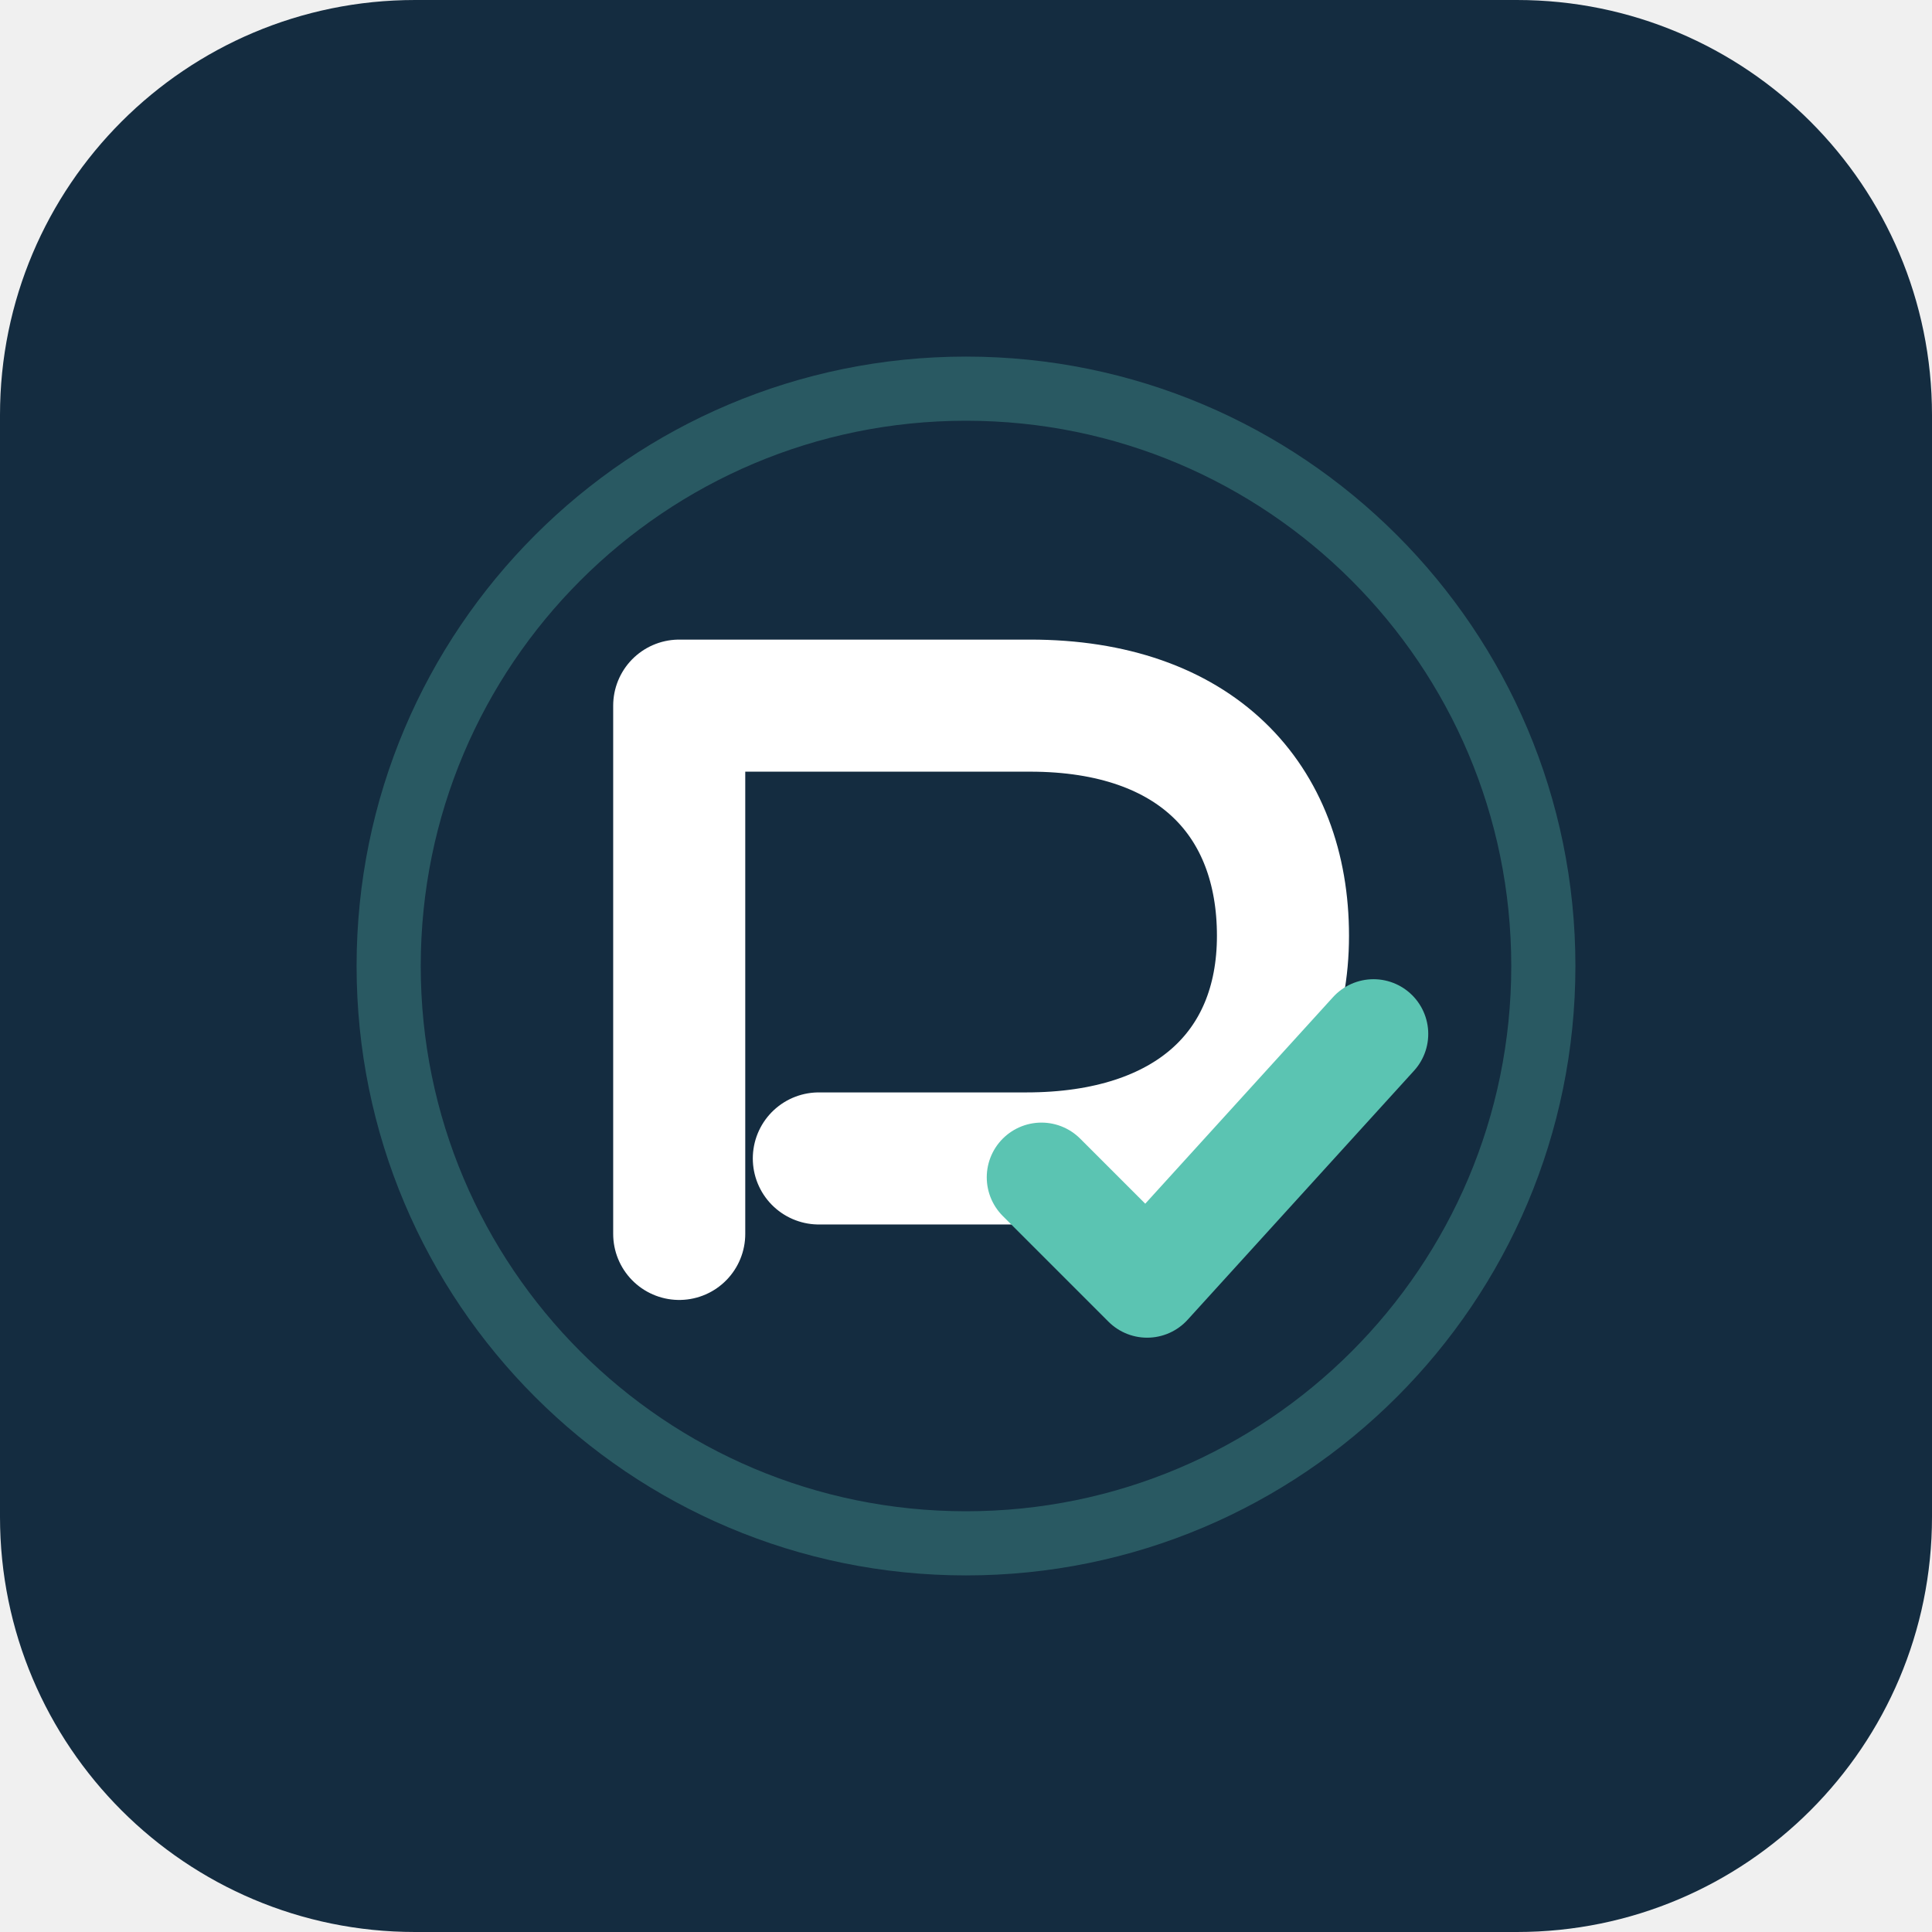
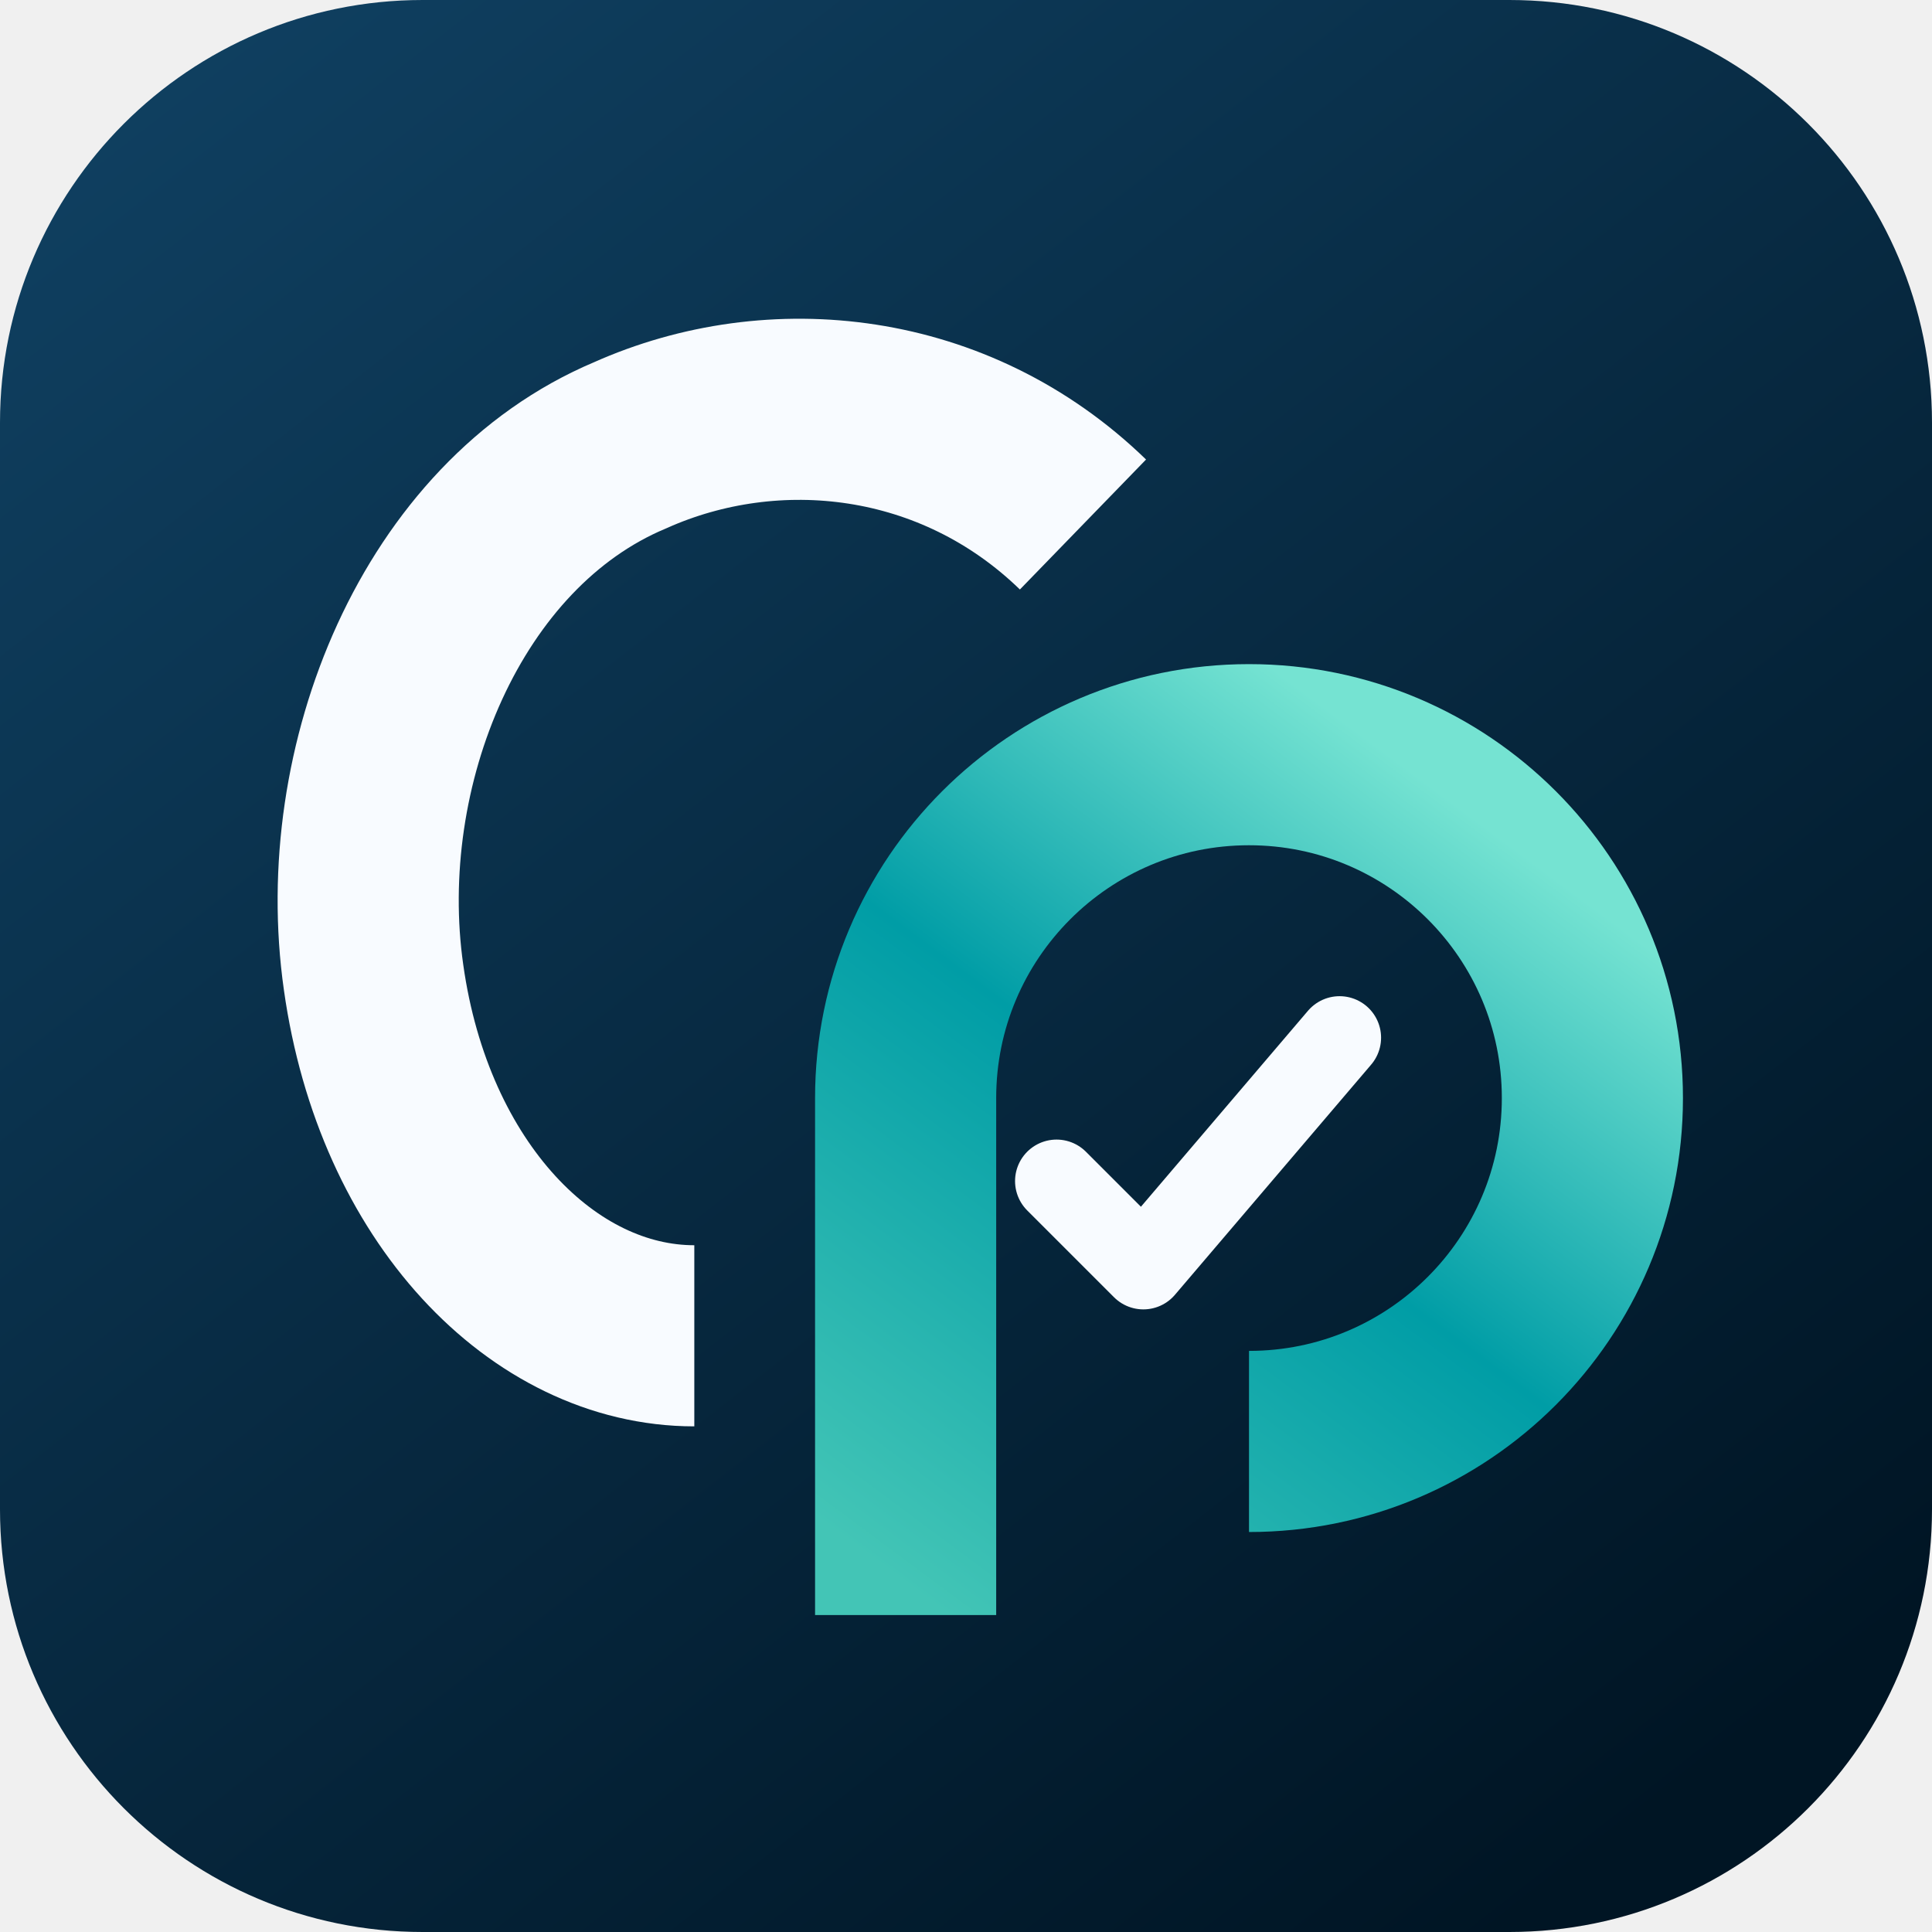
- <svg xmlns="http://www.w3.org/2000/svg" viewBox="0 0 512 512">
-   <rect width="512" height="512" rx="110" fill="#142C40" />
-   <circle cx="256" cy="256" r="153" fill="none" stroke="#5BC4B2" stroke-width="17" opacity=".3" />
-   <path d="M180 327V187h93c44 0 67 25 67 61s-25 59-68 59h-55" fill="none" stroke="white" stroke-width="35" stroke-linecap="round" stroke-linejoin="round" />
-   <path d="m276 312 28 28 60-66" fill="none" stroke="#5BC4B2" stroke-width="29" stroke-linecap="round" stroke-linejoin="round" />
+ <svg xmlns="http://www.w3.org/2000/svg" viewBox="0 0 512 512" fill="none">
+   <defs>
+     <linearGradient id="navy" x1="0" y1="0" x2="400" y2="512" gradientUnits="userSpaceOnUse">
+       <stop stop-color="#104264" />
+       <stop offset="1" stop-color="#001524" />
+     </linearGradient>
+     <linearGradient id="teal" x1="240" y1="420" x2="391" y2="217" gradientUnits="userSpaceOnUse">
+       <stop stop-color="#43C5B6" />
+       <stop offset=".55" stop-color="#009DA6" />
+       <stop offset="1" stop-color="#75E3D2" />
+     </linearGradient>
+   </defs>
+   <rect width="512" height="512" rx="112" fill="url(#navy)" />
+   <g id="monogram">
+     <path d="M287 139C253 106 205 101 167 118C117 139 91 203 99 259C107 316 144 354 184 354" stroke="#F8FBFF" stroke-width="48" />
+     <path d="M240 428V291a91 91 0 1 1 91 91" stroke="url(#teal)" stroke-width="48" />
+     <path d="m280 313 23 23 52-61" stroke="#F8FBFF" stroke-width="22" stroke-linecap="round" stroke-linejoin="round" />
+   </g>
</svg>
